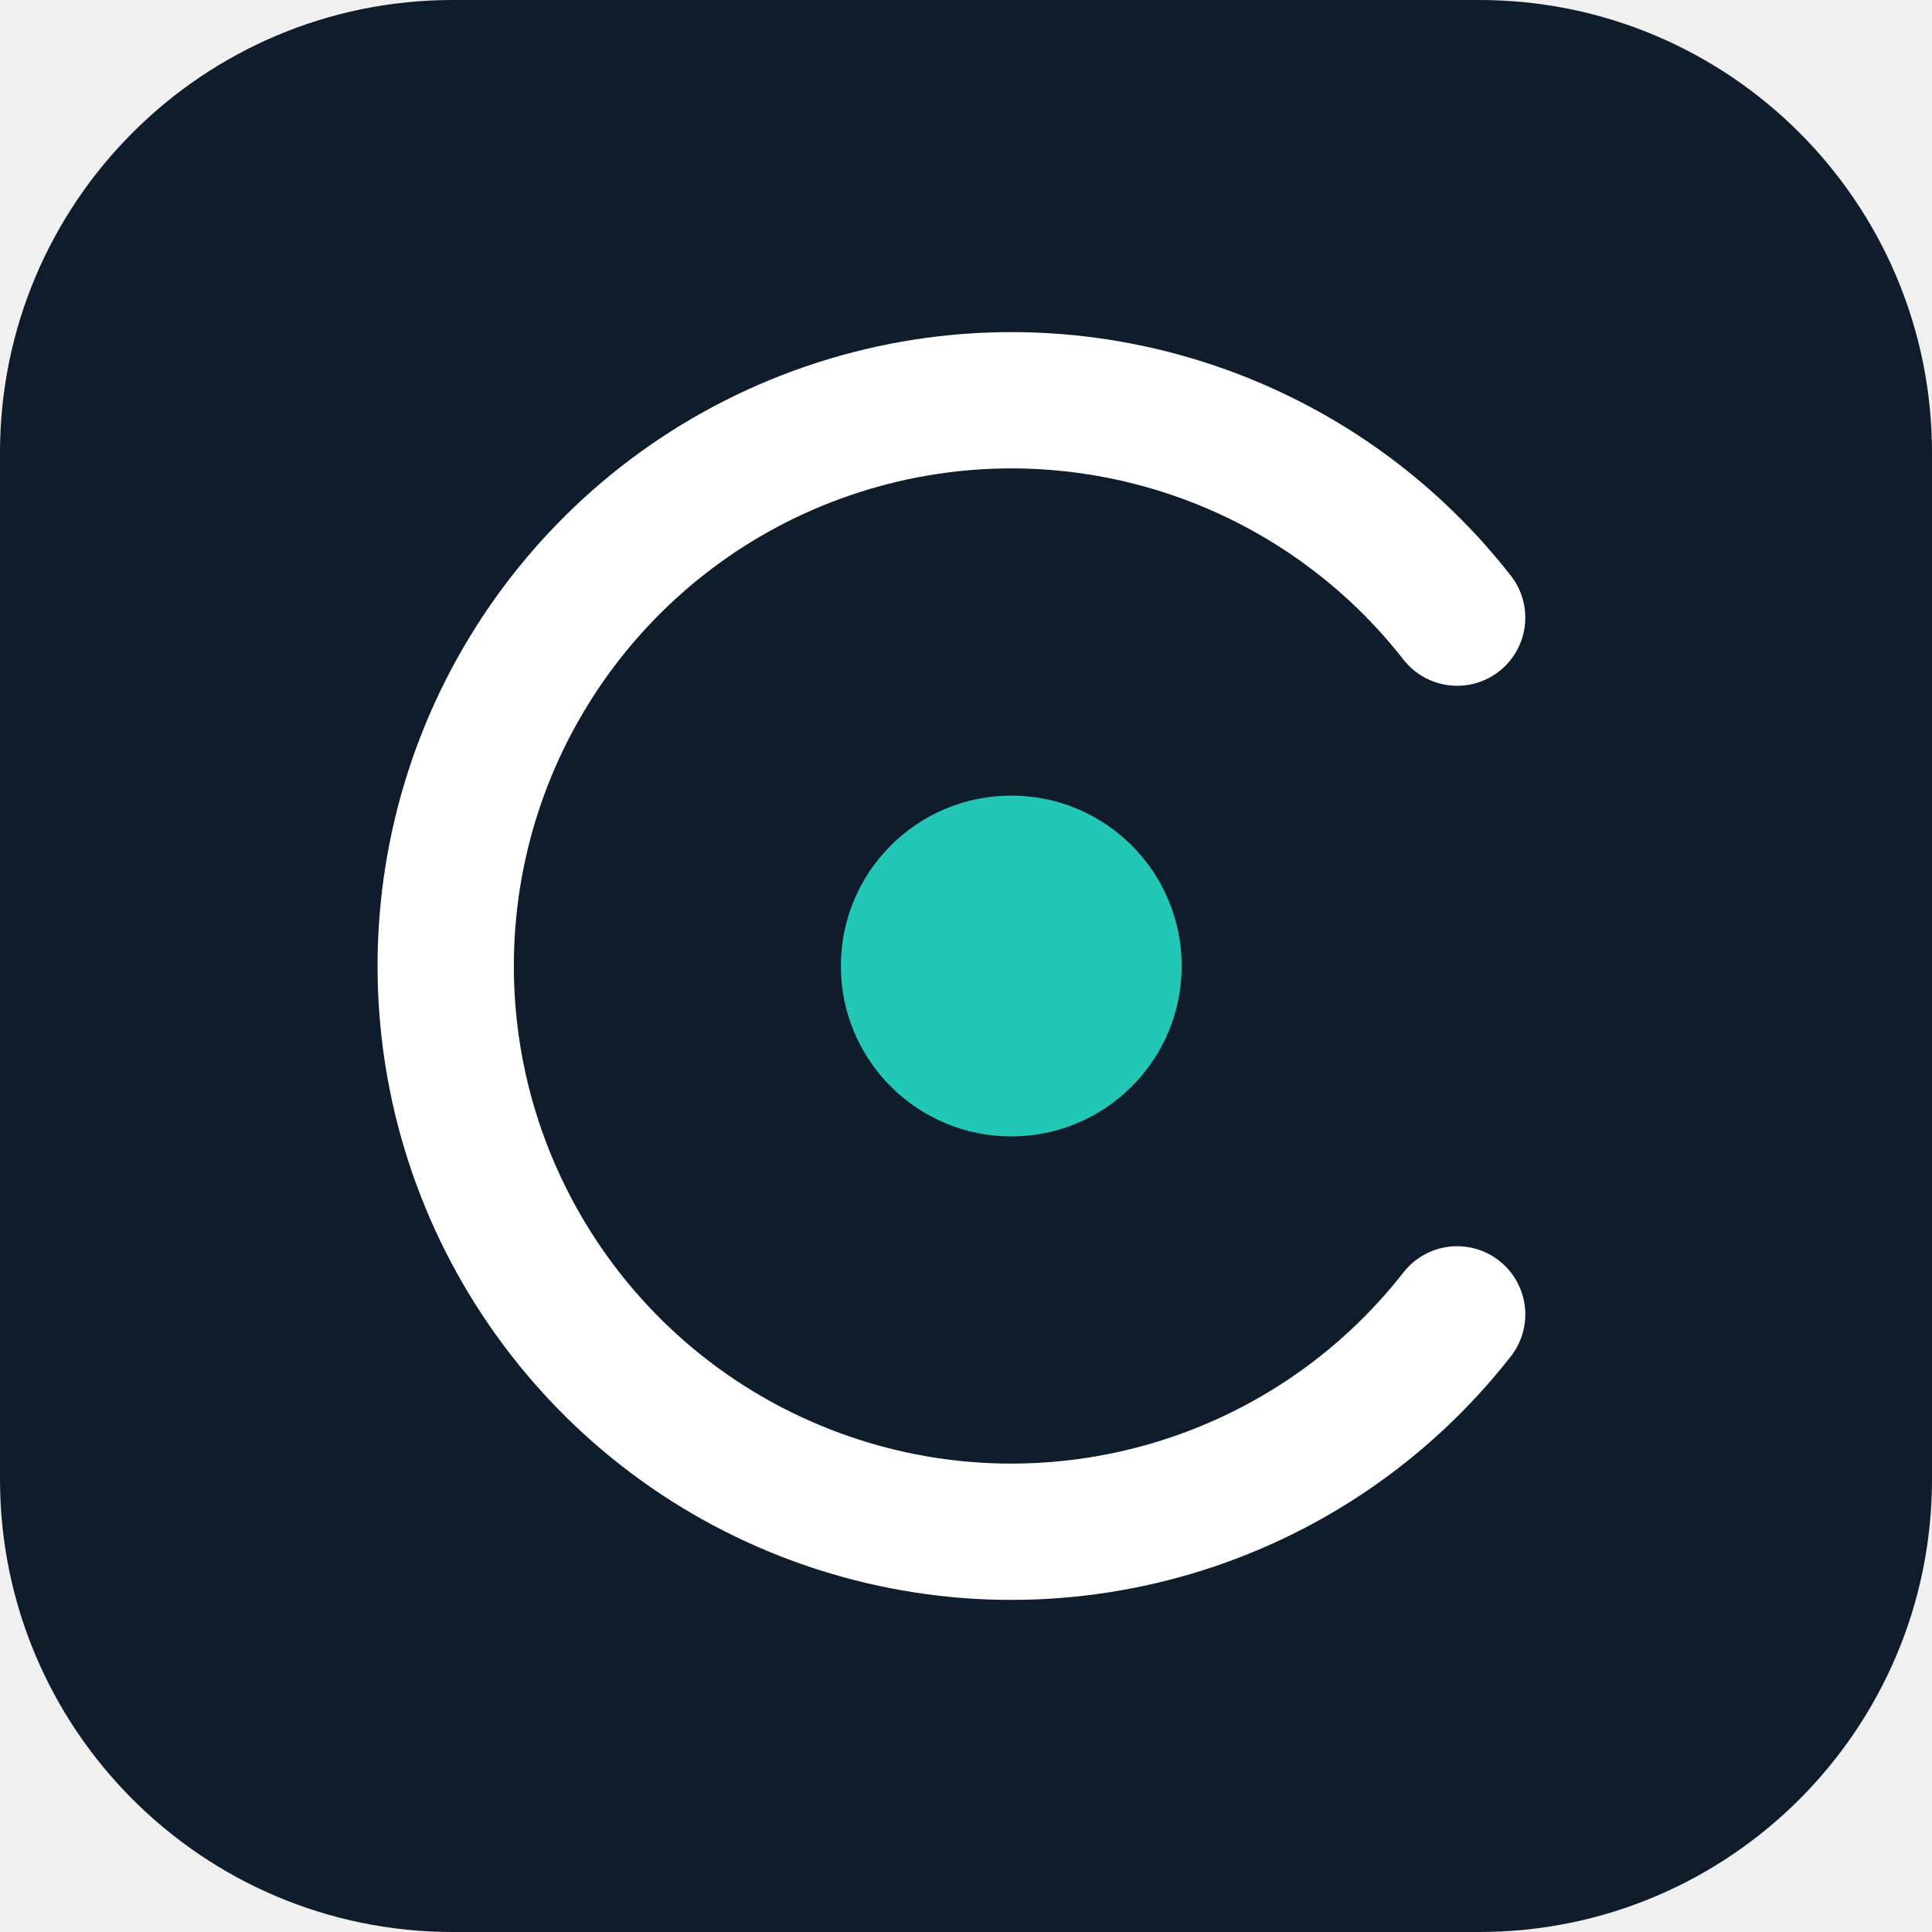
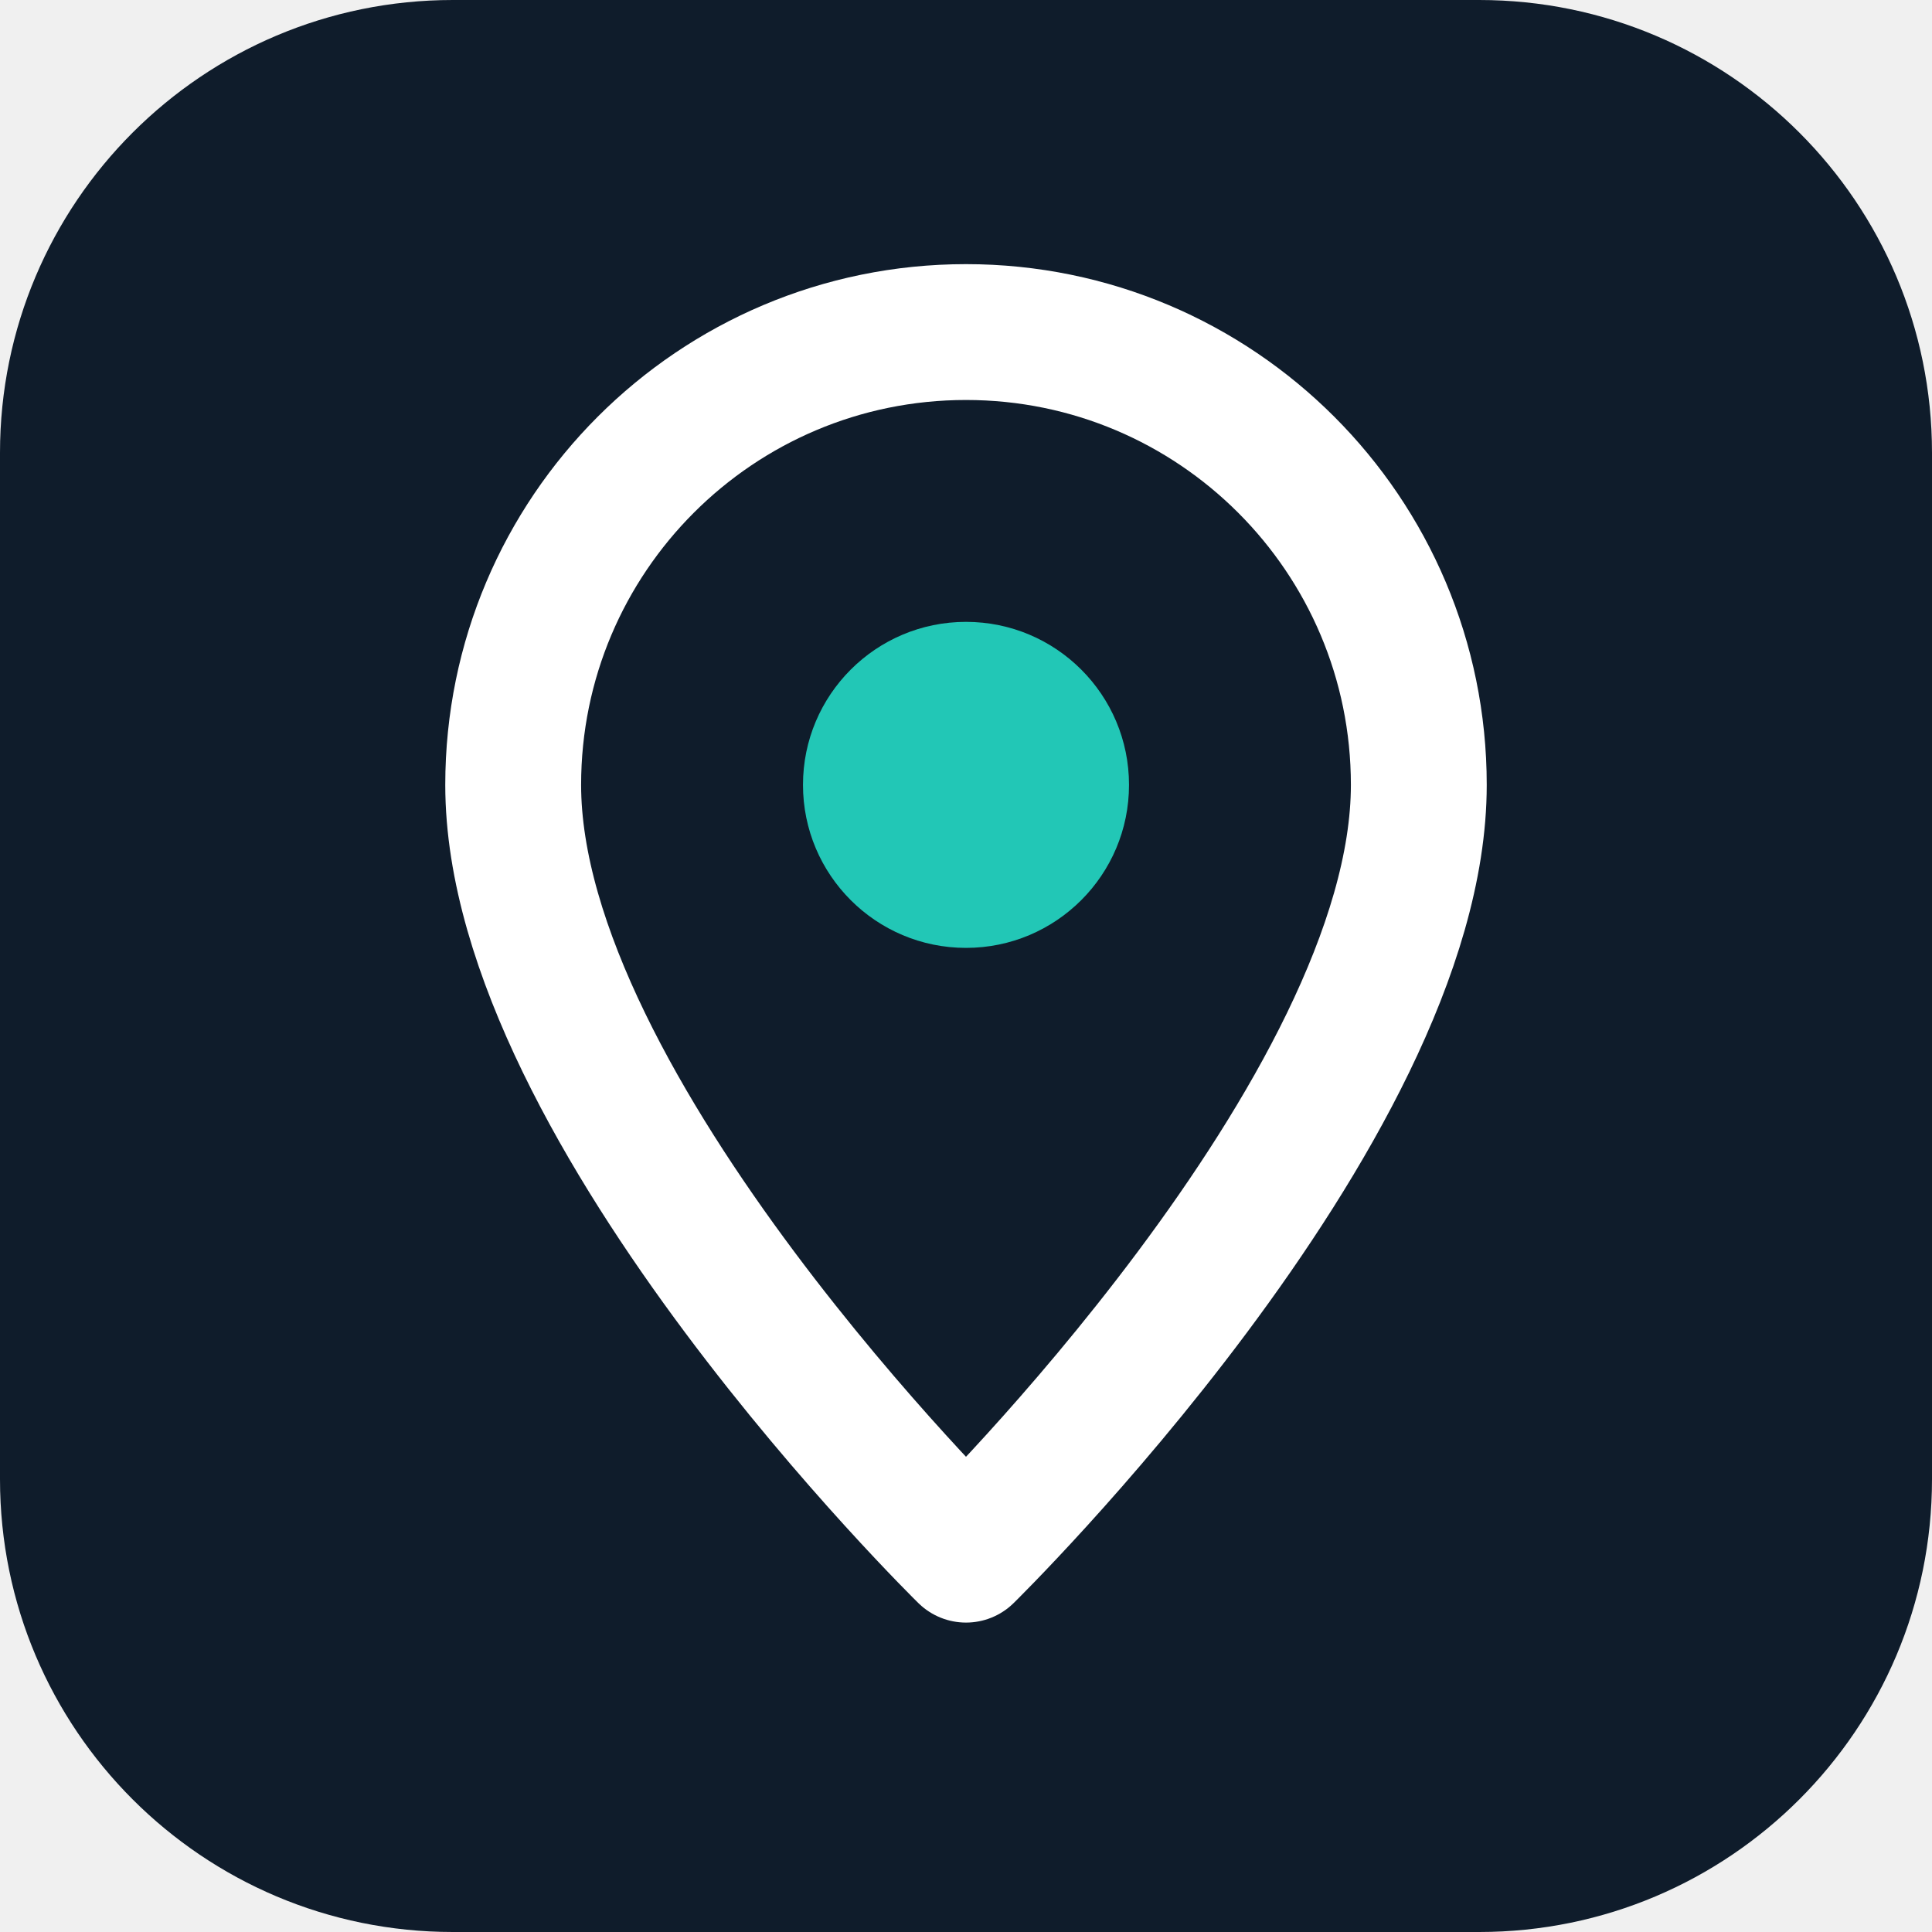
- <svg xmlns="http://www.w3.org/2000/svg" viewBox="0 0 128 128" width="128" height="128" role="img" aria-label="CityPulse">
+ <svg xmlns="http://www.w3.org/2000/svg" viewBox="0 0 128 128" width="128" height="128" role="img" aria-label="Landmark">
  <rect width="128" height="128" rx="30" fill="#0F1C2B" />
-   <path d="M96.54 40.92A37.48 37.48 0 1 0 96.54 87.08" fill="none" stroke="#FFFFFF" stroke-width="9.03" stroke-linecap="round" />
-   <circle cx="67.00" cy="64.00" r="11.29" fill="#22C7B6" />
+   <path d="M64.00 103.00 C64.00 103.00 34.00 73.60 34.00 52.00 A30.00 30.00 0 1 1 94.00 52.00 C94.00 73.60 64.00 103.00 64.00 103.00 Z" fill="none" stroke="#FFFFFF" stroke-width="9.00" stroke-linejoin="round" />
+   <circle cx="64.00" cy="52.00" r="10.80" fill="#22C7B6" class="lm-dot" />
</svg>
